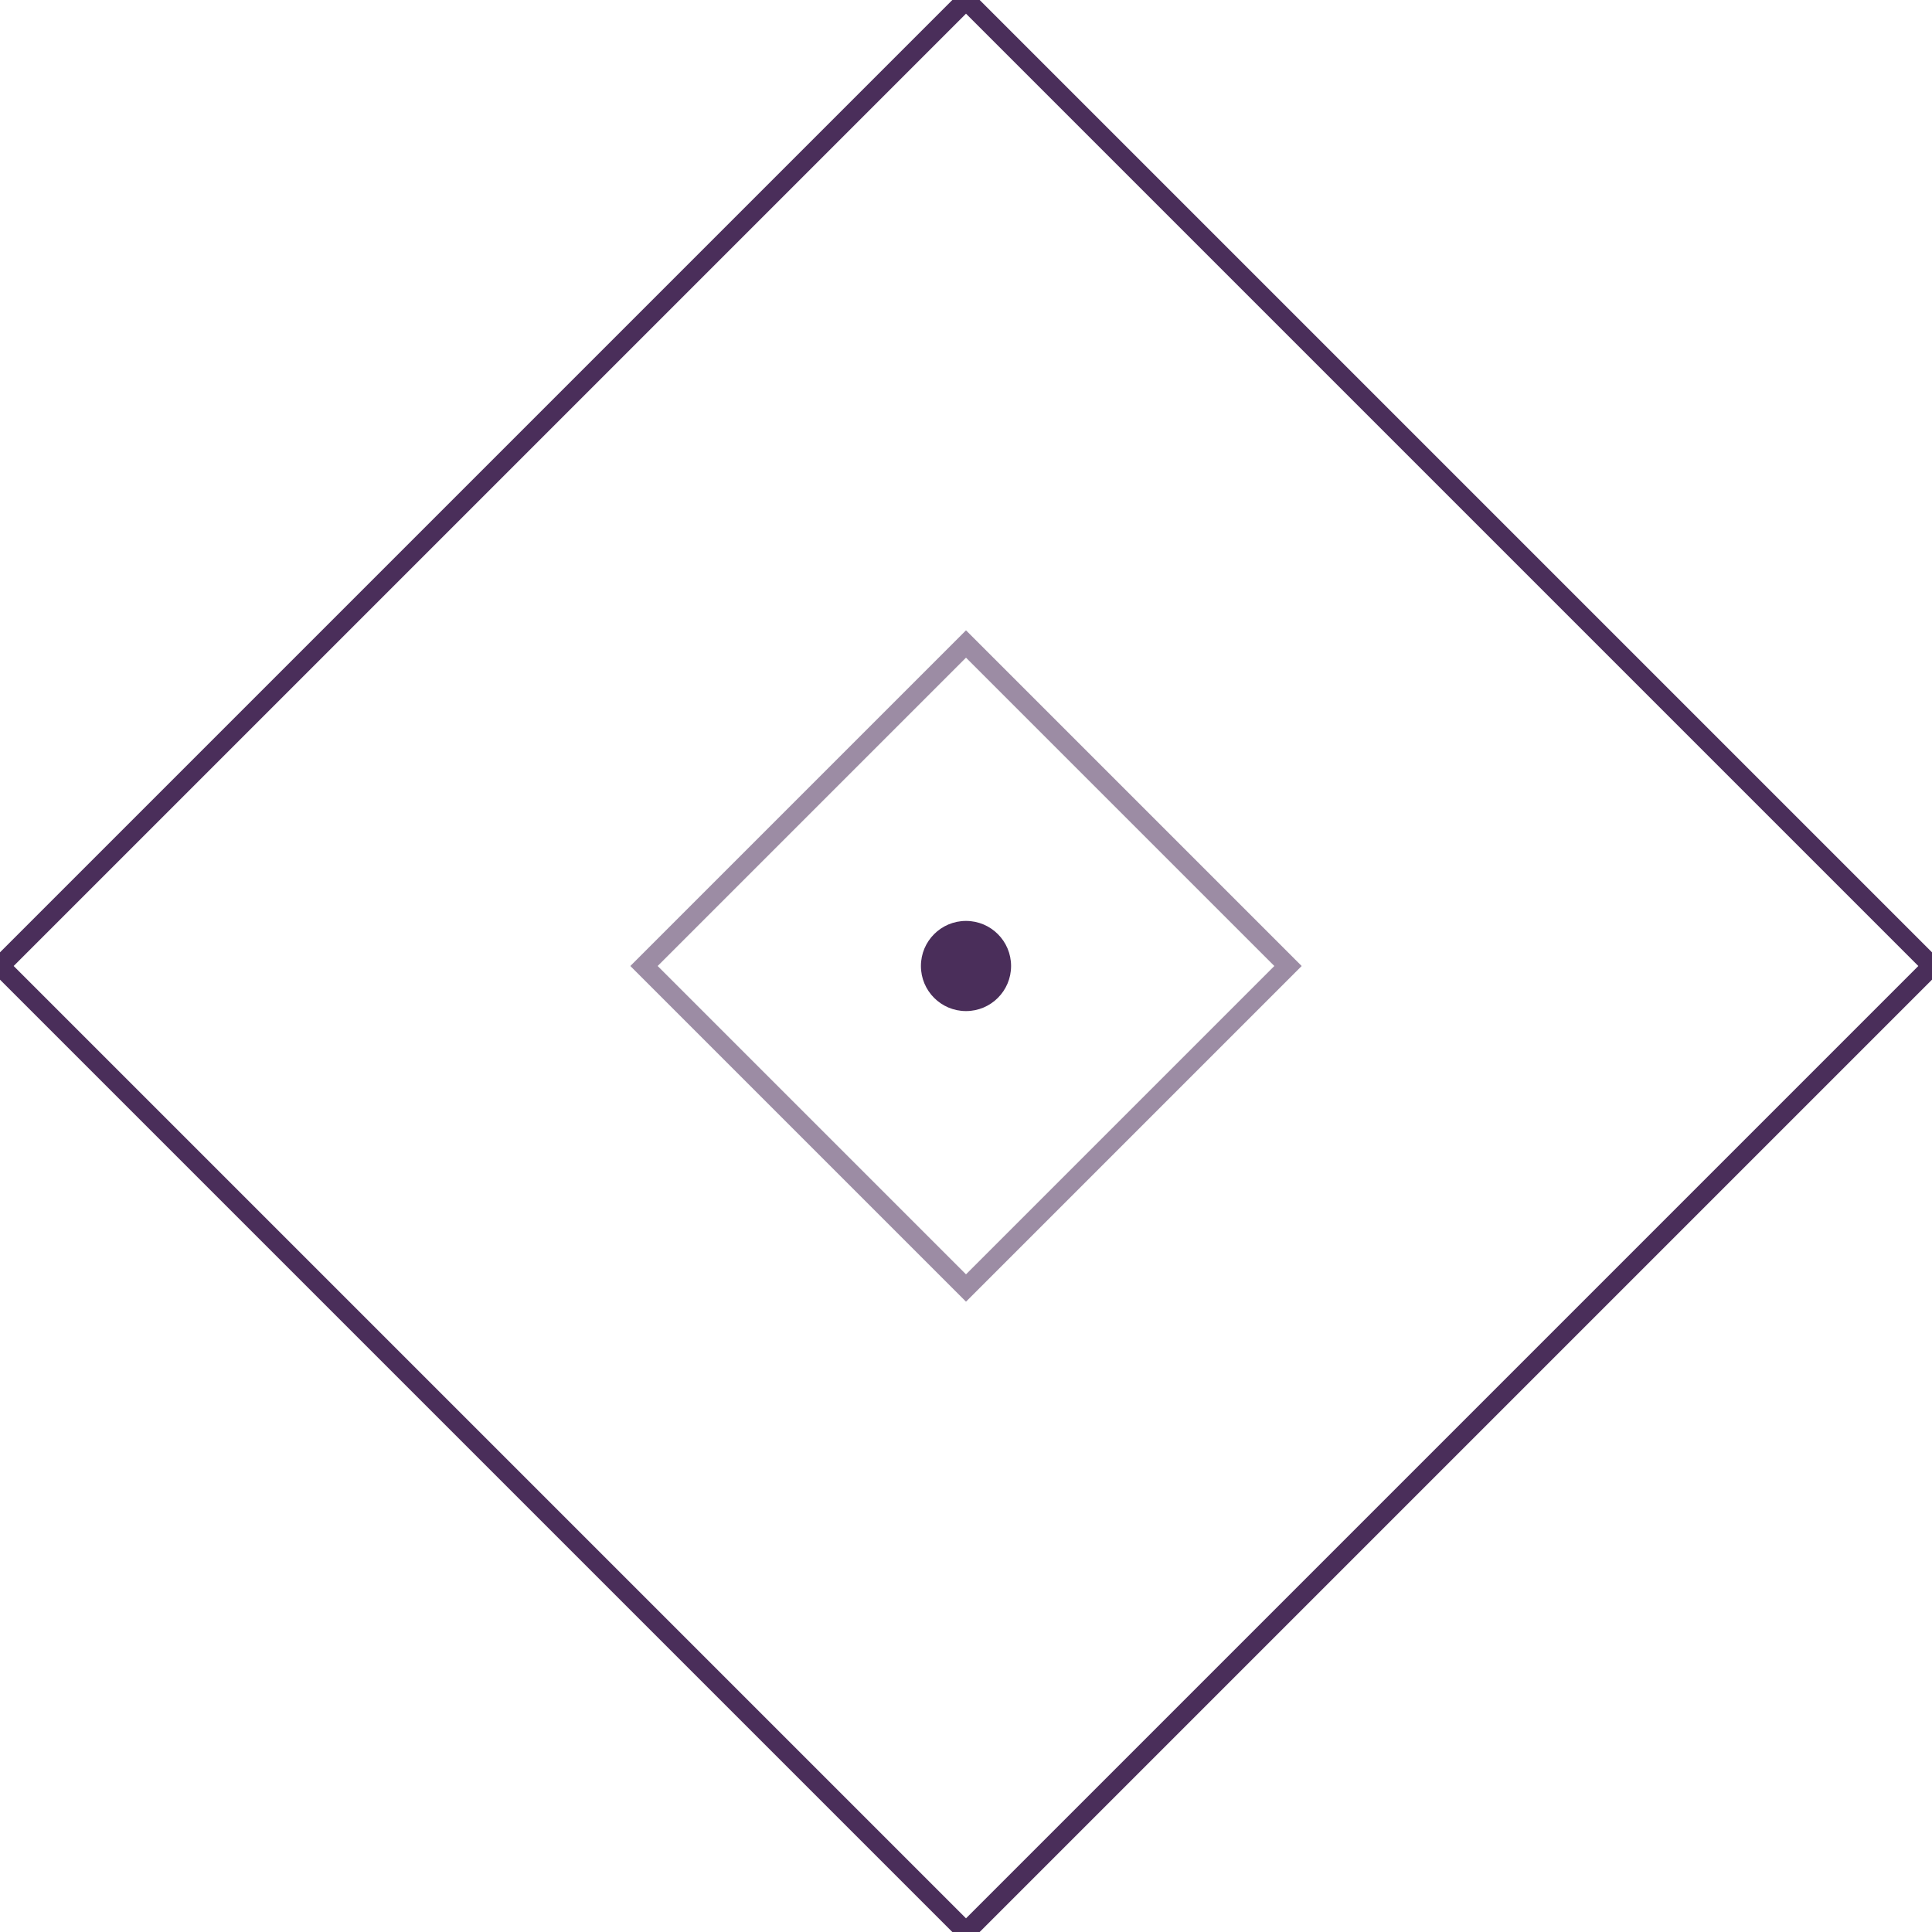
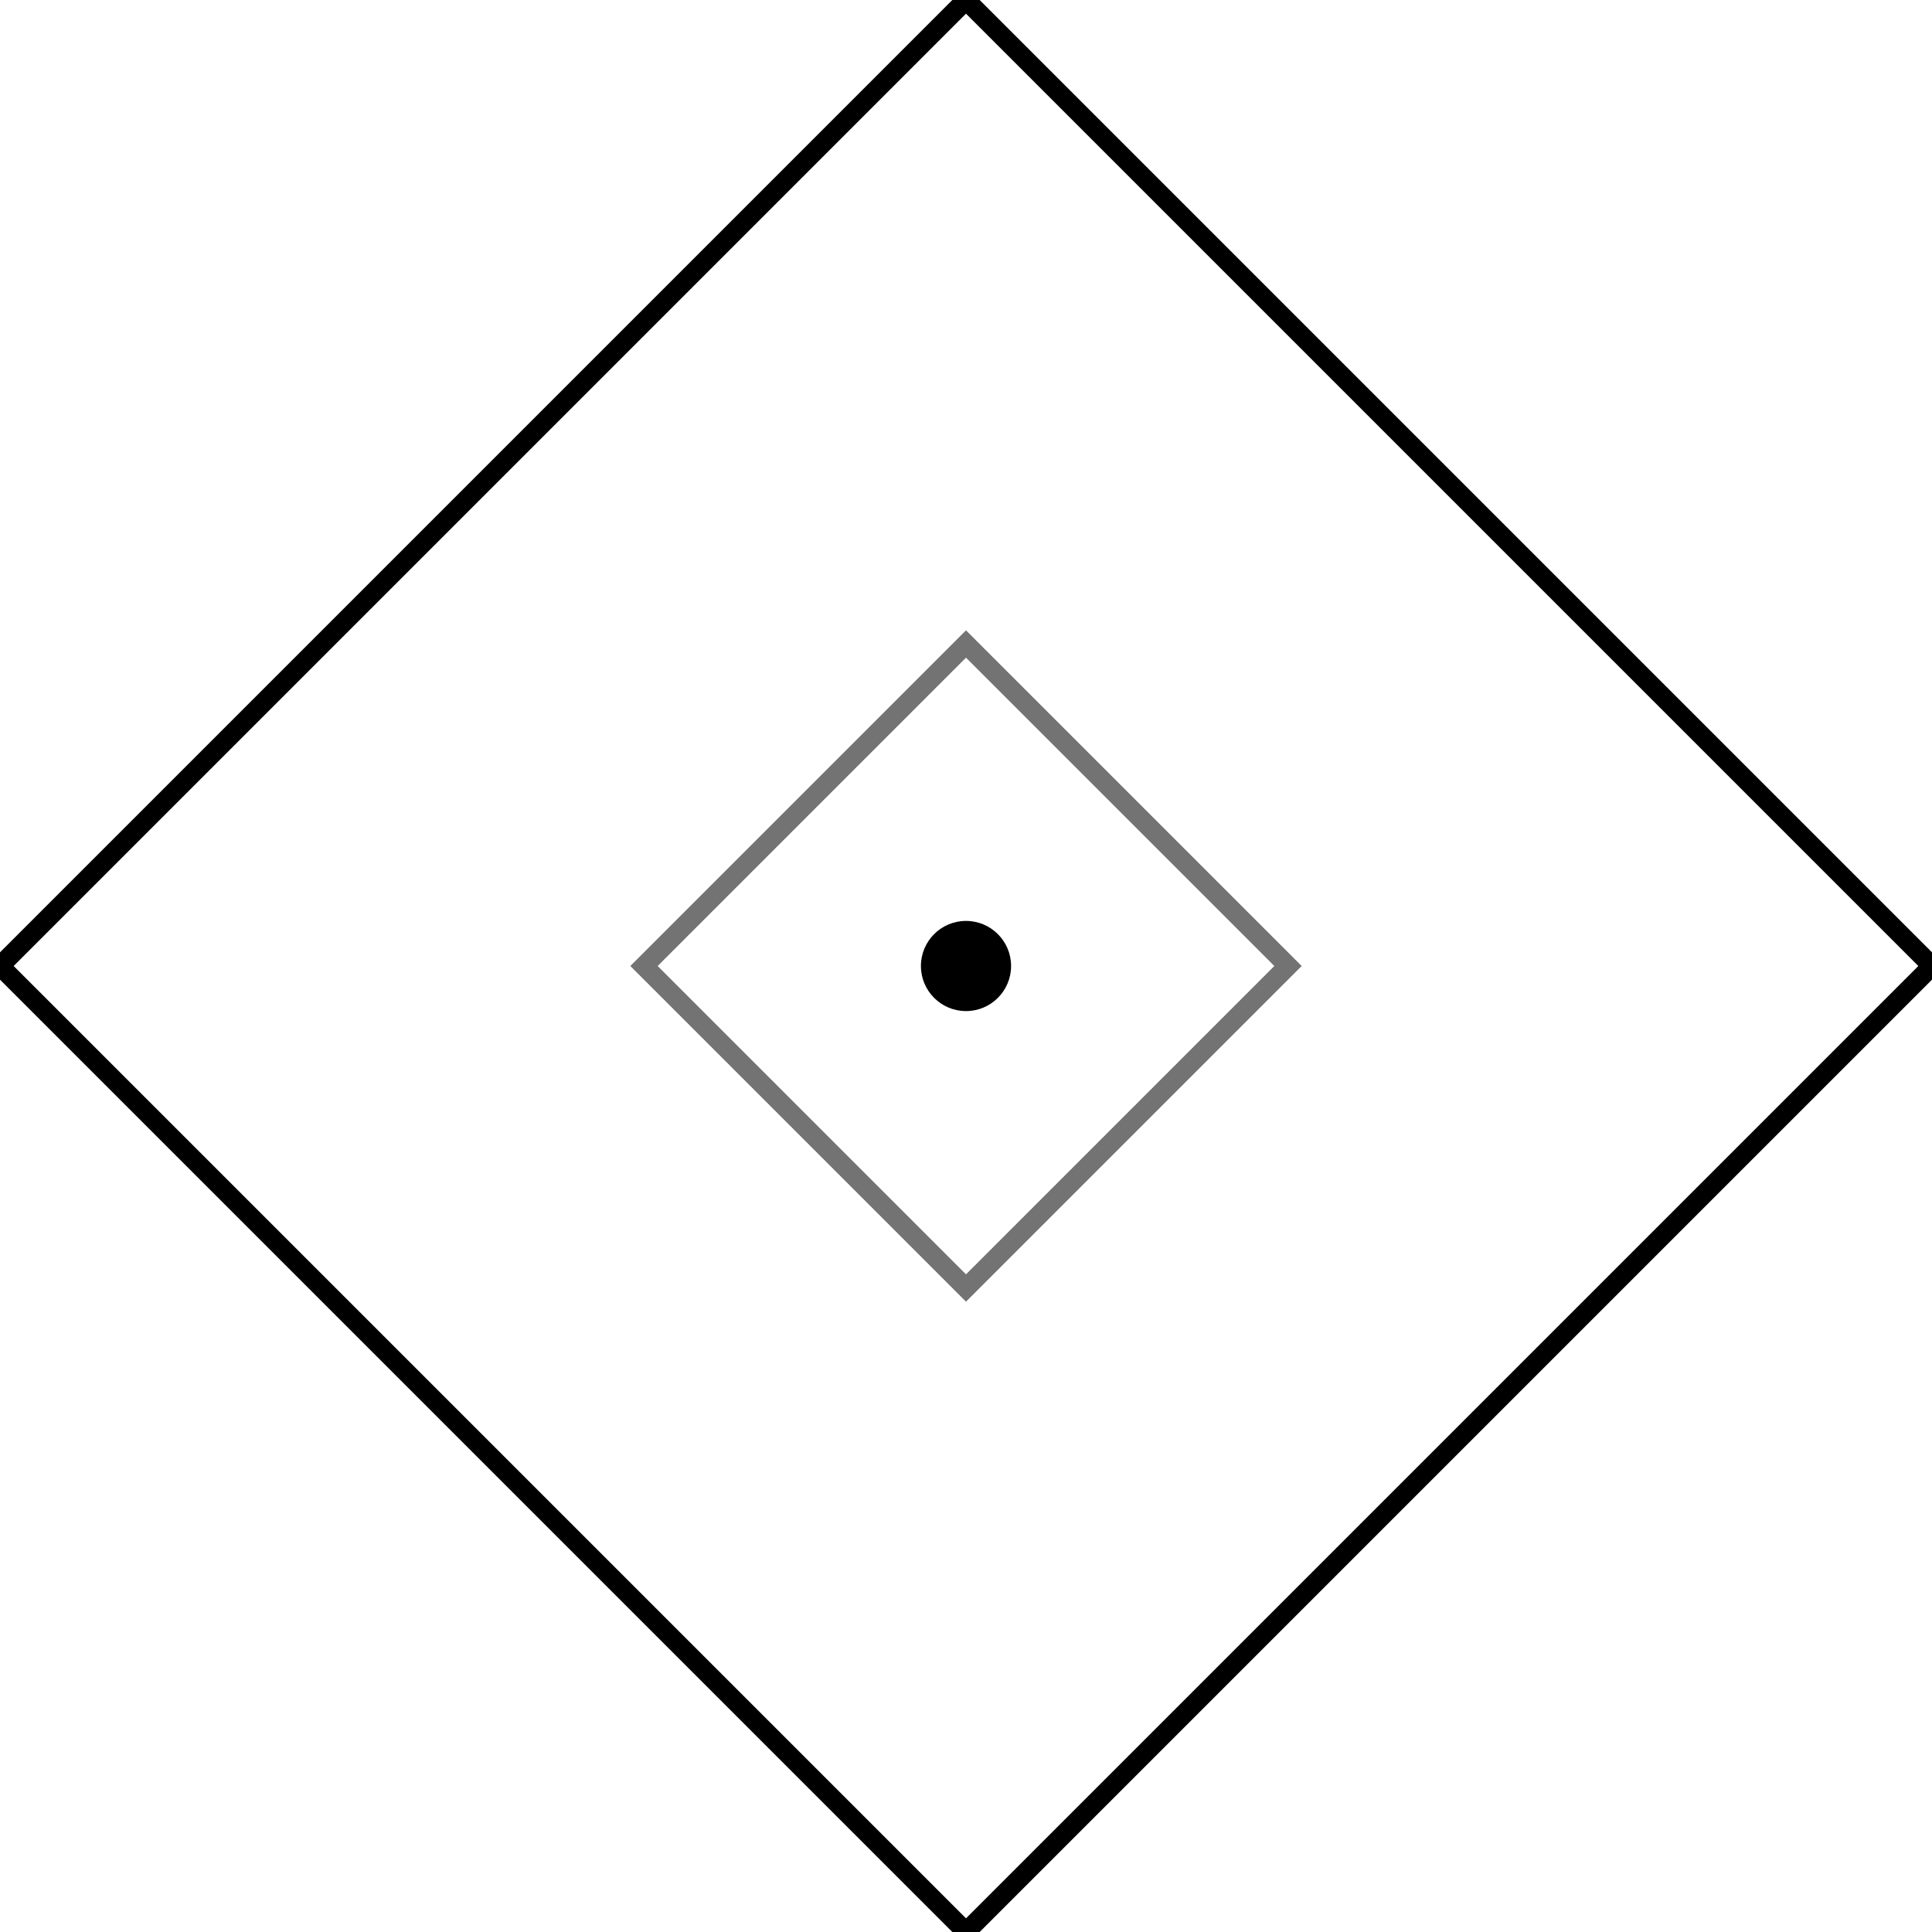
<svg xmlns="http://www.w3.org/2000/svg" width="60" height="60" viewBox="0 0 60 60" aria-hidden="true">
-   <g fill="none" stroke="#4A2E5A" stroke-width="0.6">
+   <g fill="none" stroke="currentColor" stroke-width="0.6">
    <path d="M30 0 L60 30 L30 60 L0 30 Z" />
    <path d="M30 20 L40 30 L30 40 L20 30 Z" opacity="0.55" />
-     <circle cx="30" cy="30" r="1.4" fill="#4A2E5A" stroke="none" />
+     <circle cx="30" cy="30" r="1.4" fill="currentColor" stroke="none" />
  </g>
</svg>
